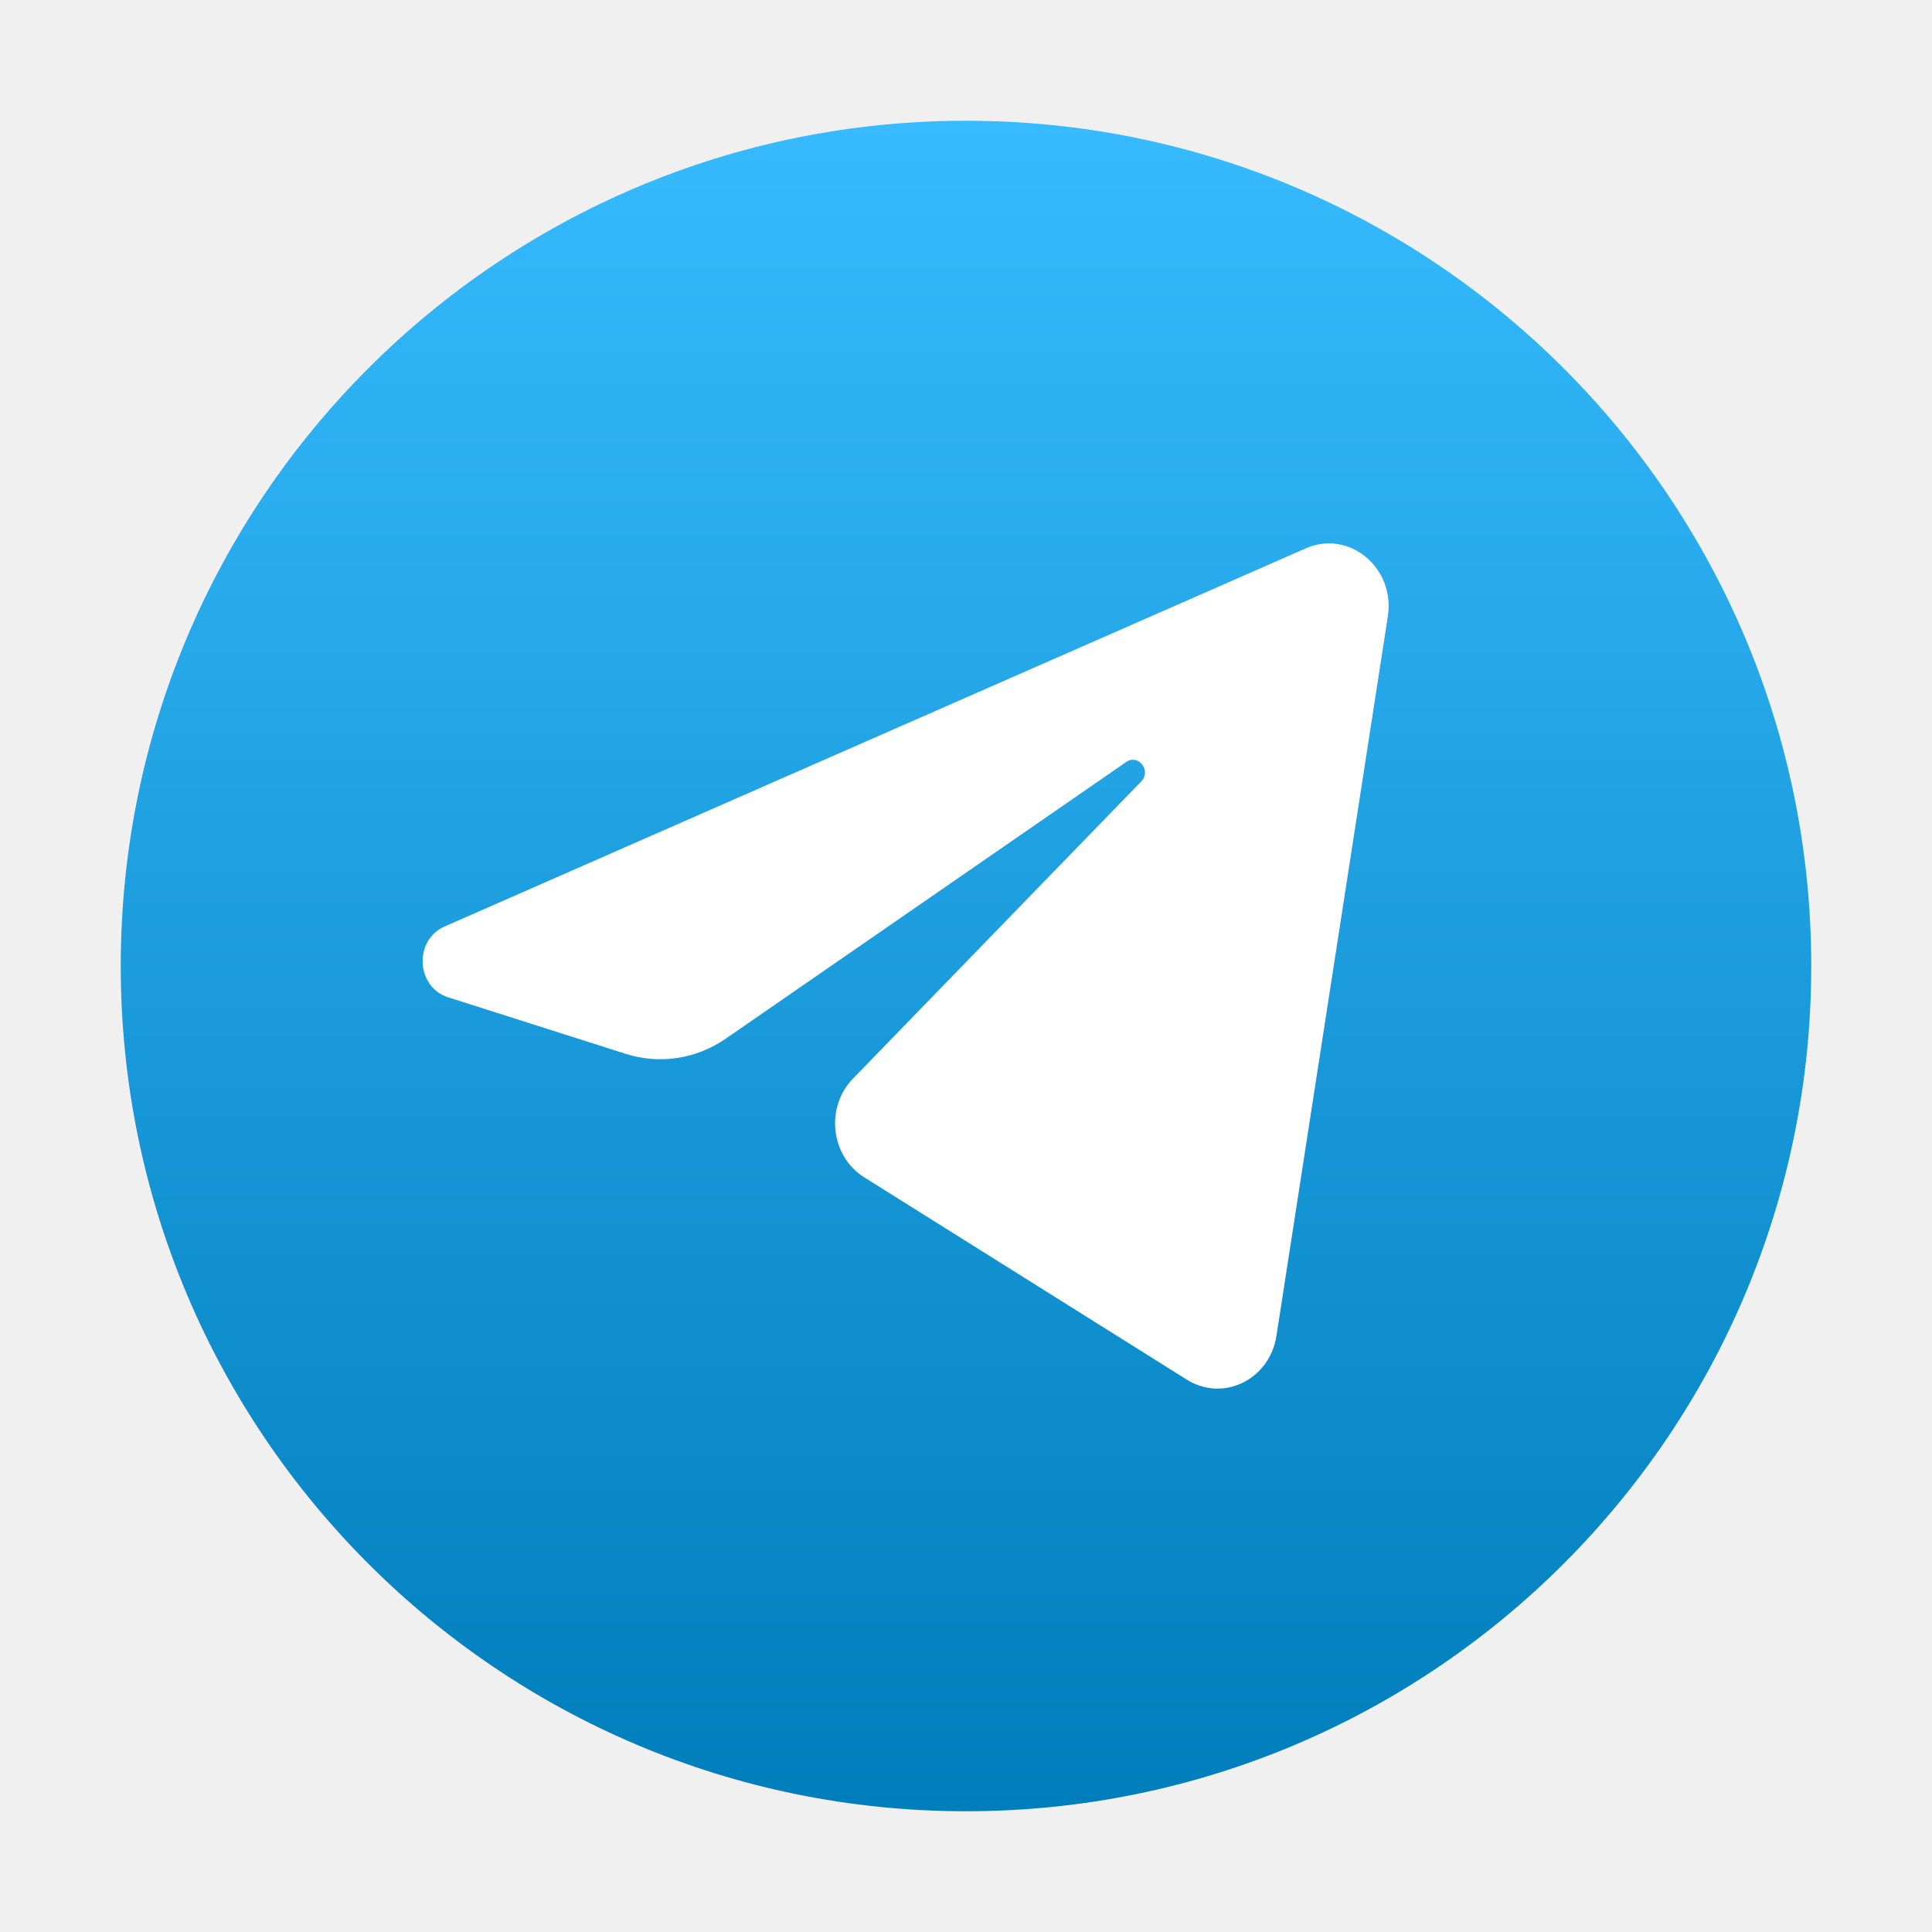
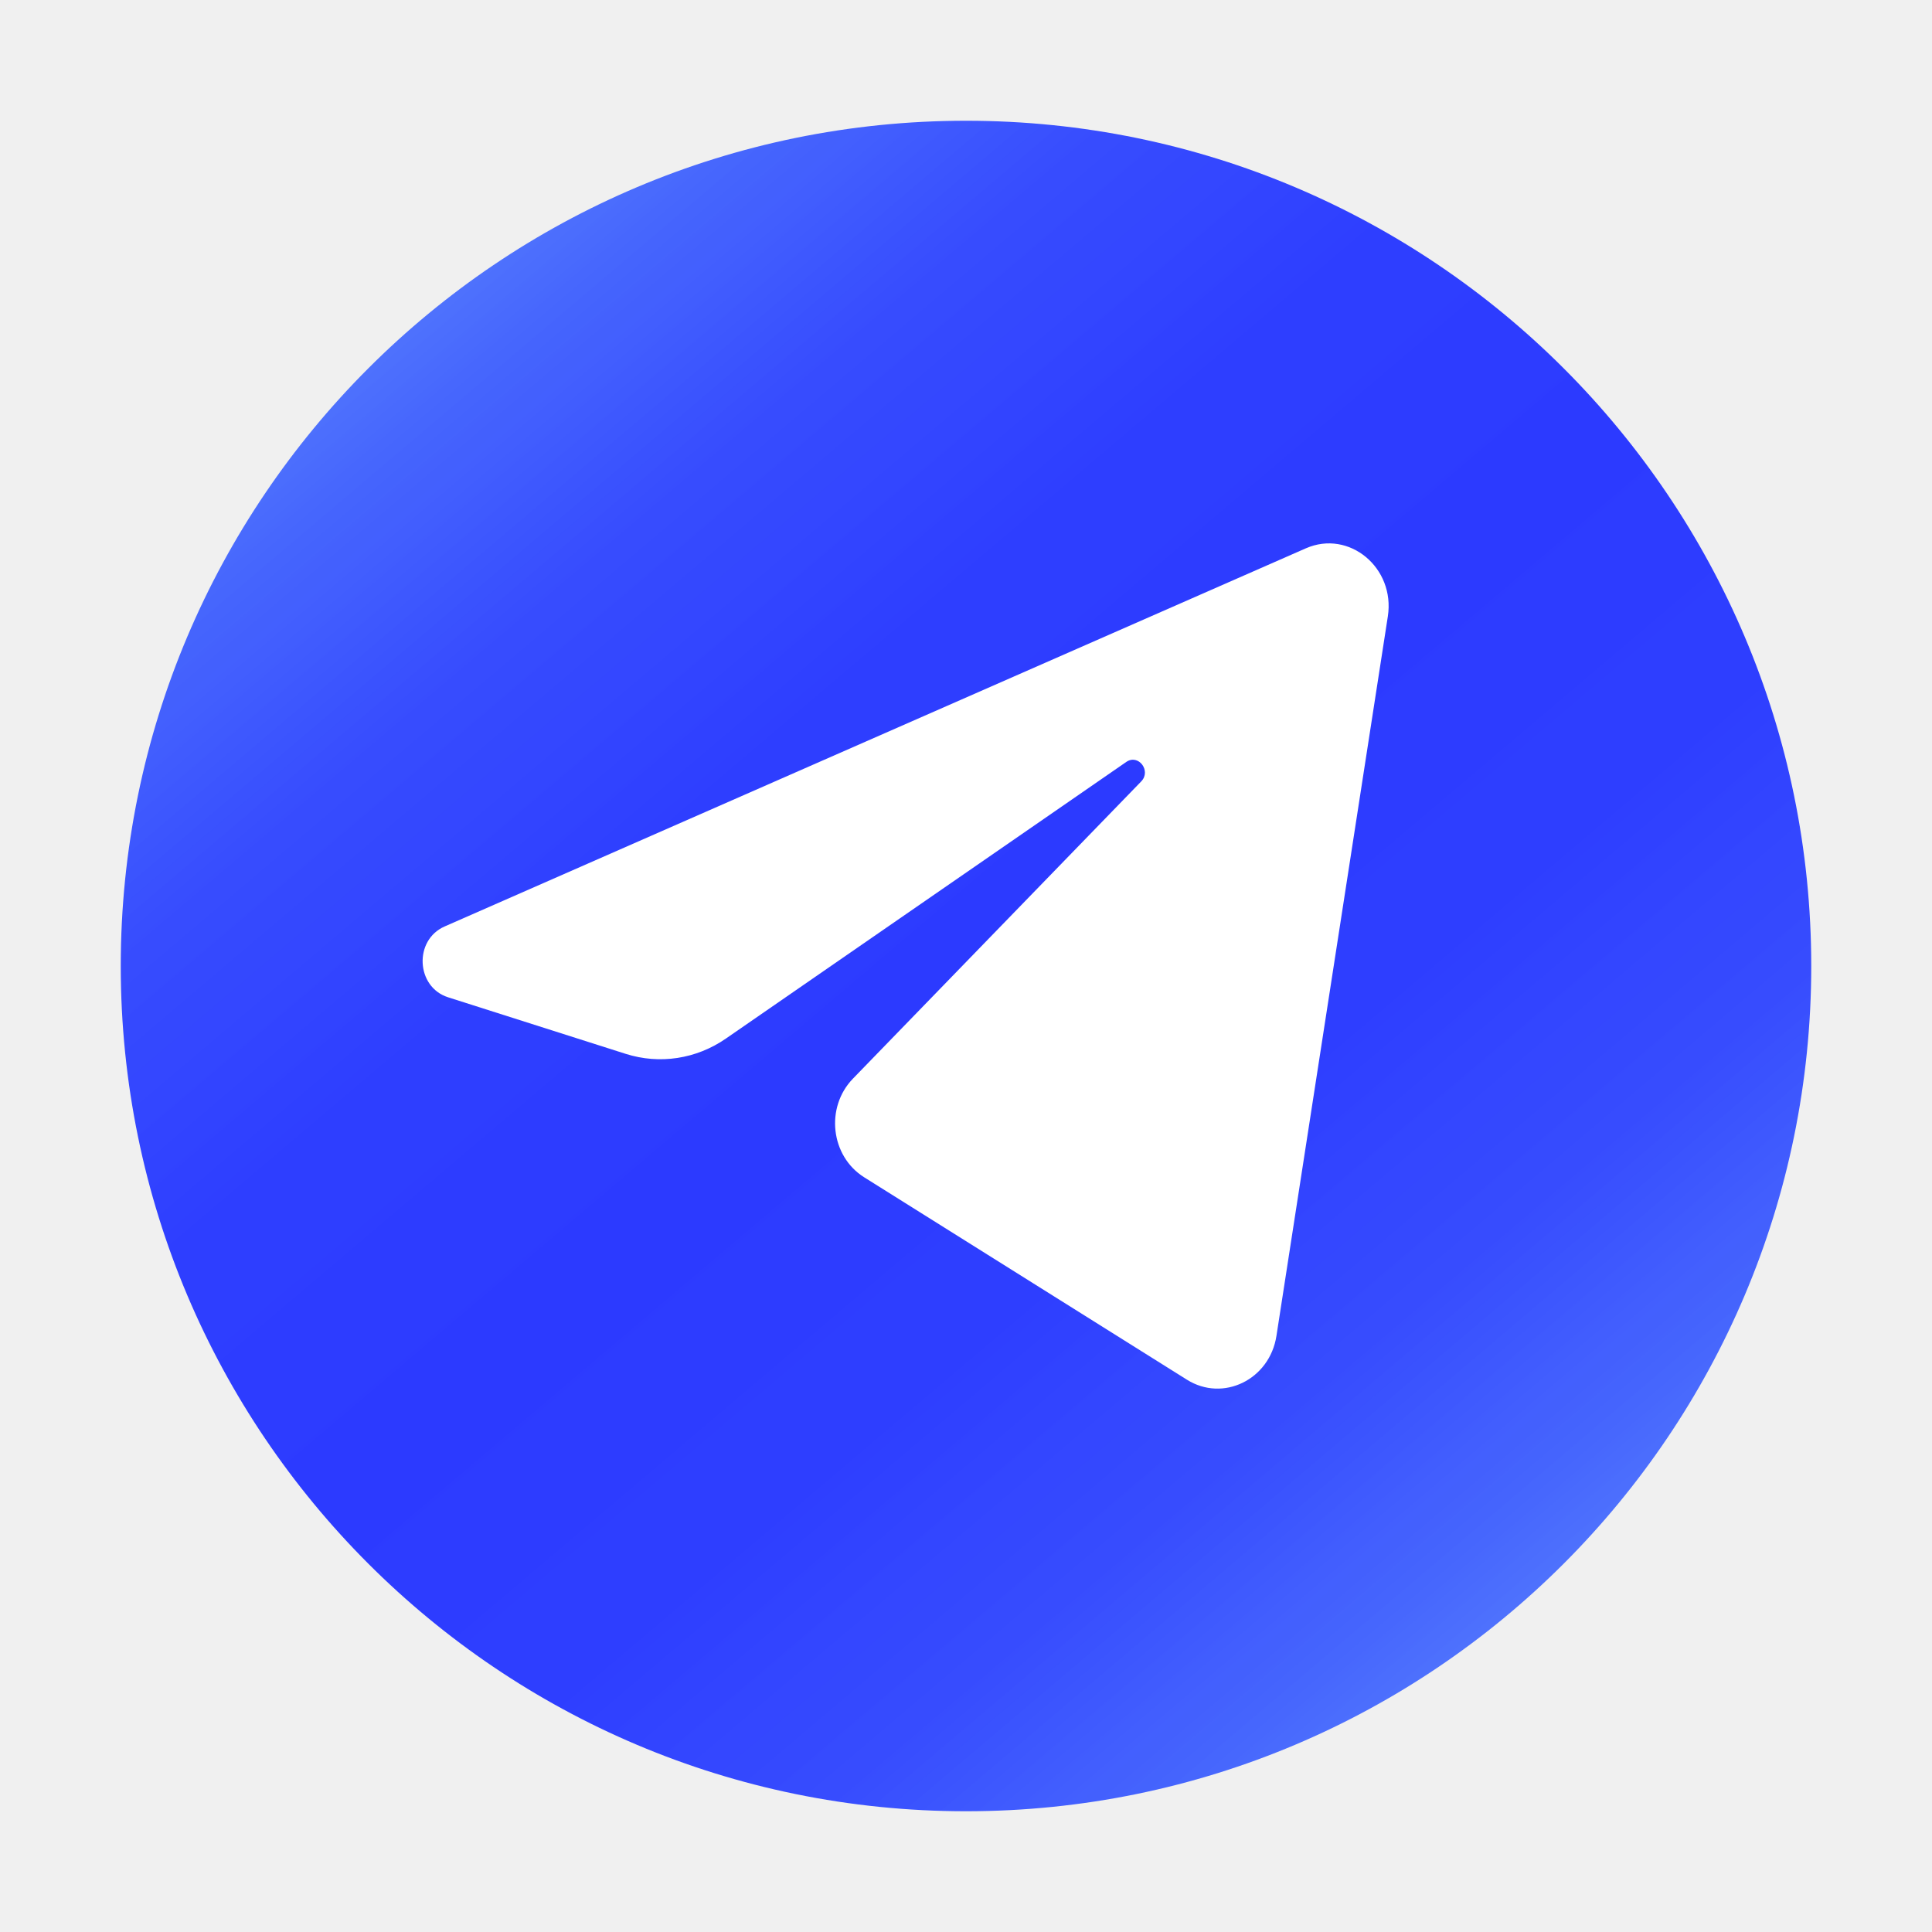
<svg xmlns="http://www.w3.org/2000/svg" width="32" height="32" viewBox="0 0 32 32" fill="none">
-   <circle cx="16" cy="16" r="14" fill="url(#paint0_linear_1478_15437)" />
+   <circle cx="16" cy="16" r="14" fill="url(#paint0_linear_1733_8443)" />
  <path d="M22.987 10.209C23.111 9.403 22.345 8.768 21.629 9.082L7.365 15.345C6.851 15.57 6.889 16.348 7.421 16.518L10.363 17.455C10.925 17.634 11.533 17.541 12.023 17.202L18.655 12.62C18.855 12.482 19.073 12.767 18.902 12.943L14.128 17.865C13.665 18.342 13.757 19.151 14.314 19.5L19.659 22.852C20.259 23.228 21.03 22.851 21.142 22.126L22.987 10.209Z" fill="white" />
  <defs>
-     <linearGradient id="paint0_linear_1478_15437" x1="16" y1="2" x2="16" y2="30" gradientUnits="userSpaceOnUse">
-       <stop stop-color="#37BBFE" />
-       <stop offset="1" stop-color="#007DBB" />
+     <linearGradient id="paint0_linear_1733_8443" x1="3.654" y1="5.521" x2="24.329" y2="29.889" gradientUnits="userSpaceOnUse">
+       <stop stop-color="#3366FF" stop-opacity="0.8" />
+       <stop offset="0.1" stop-color="#3054FF" stop-opacity="0.88" />
+       <stop offset="0.21" stop-color="#2E45FF" stop-opacity="0.95" />
+       <stop offset="0.34" stop-color="#2C3DFF" stop-opacity="0.99" />
+       <stop offset="0.5" stop-color="#2C3AFF" />
+       <stop offset="0.66" stop-color="#2C3DFF" stop-opacity="0.99" />
+       <stop offset="0.79" stop-color="#2E45FF" stop-opacity="0.95" />
+       <stop offset="0.9" stop-color="#3054FF" stop-opacity="0.88" />
+       <stop offset="1" stop-color="#3366FF" stop-opacity="0.8" />
    </linearGradient>
  </defs>
</svg>
